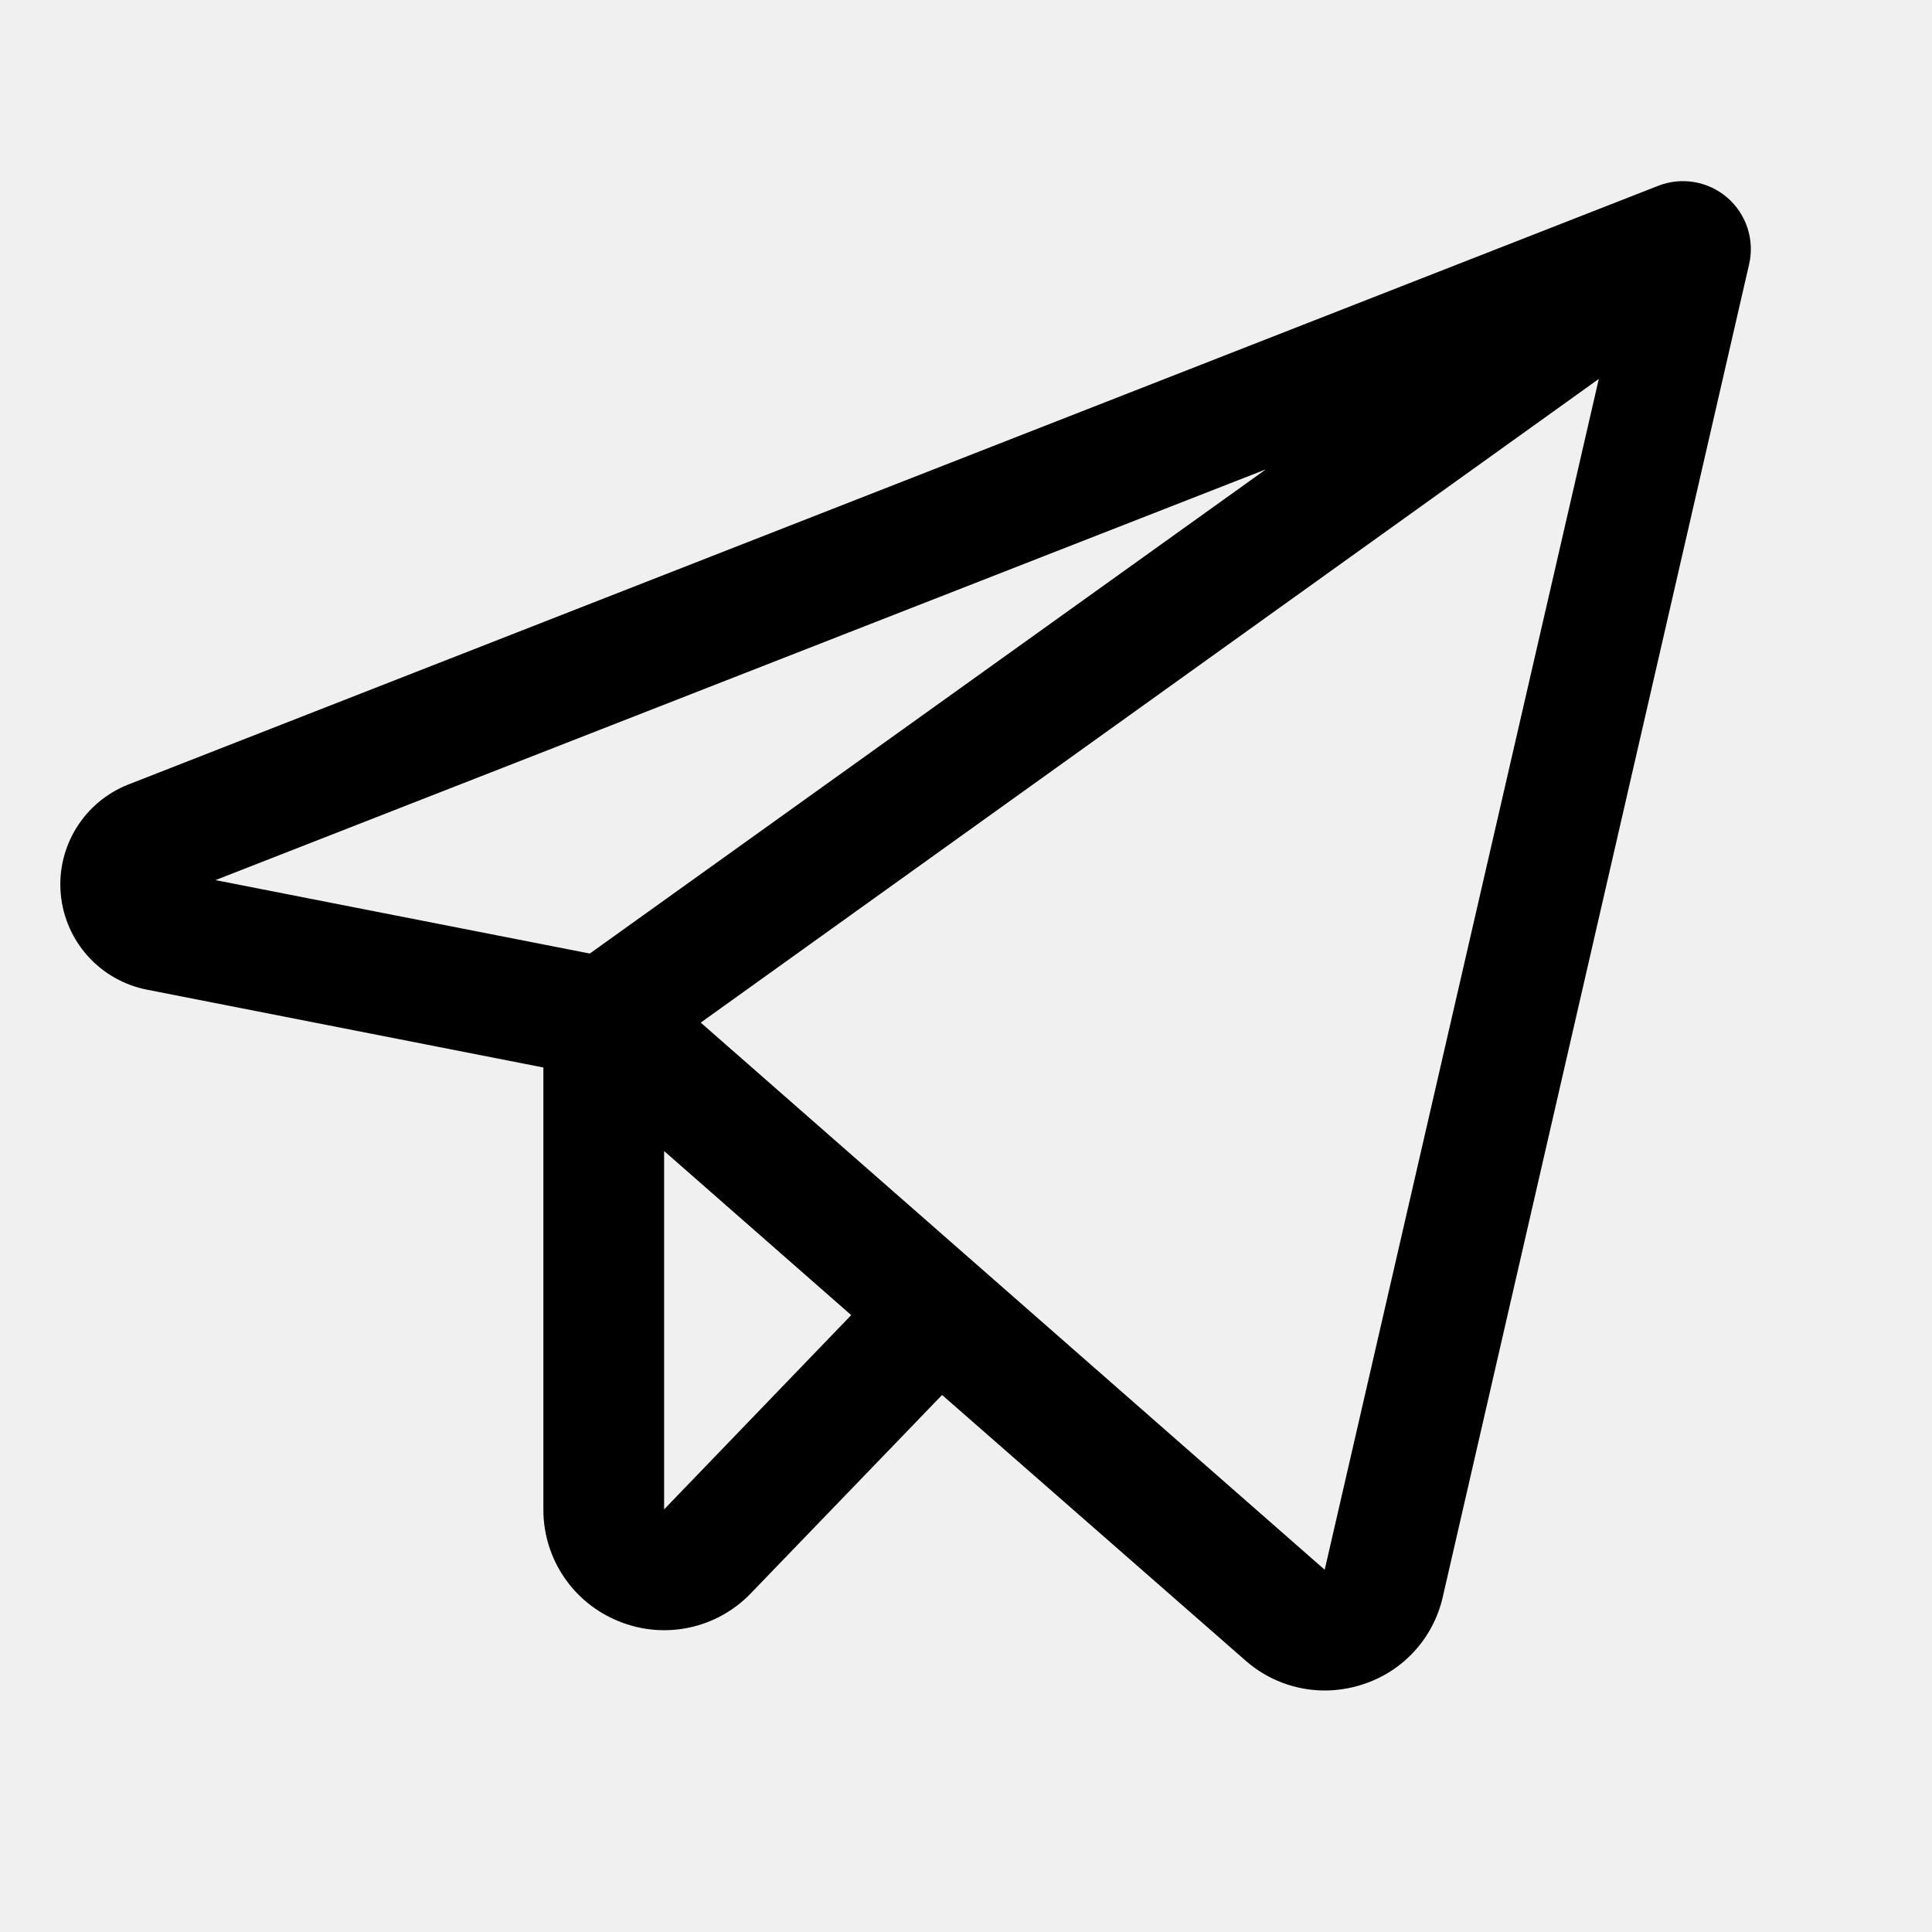
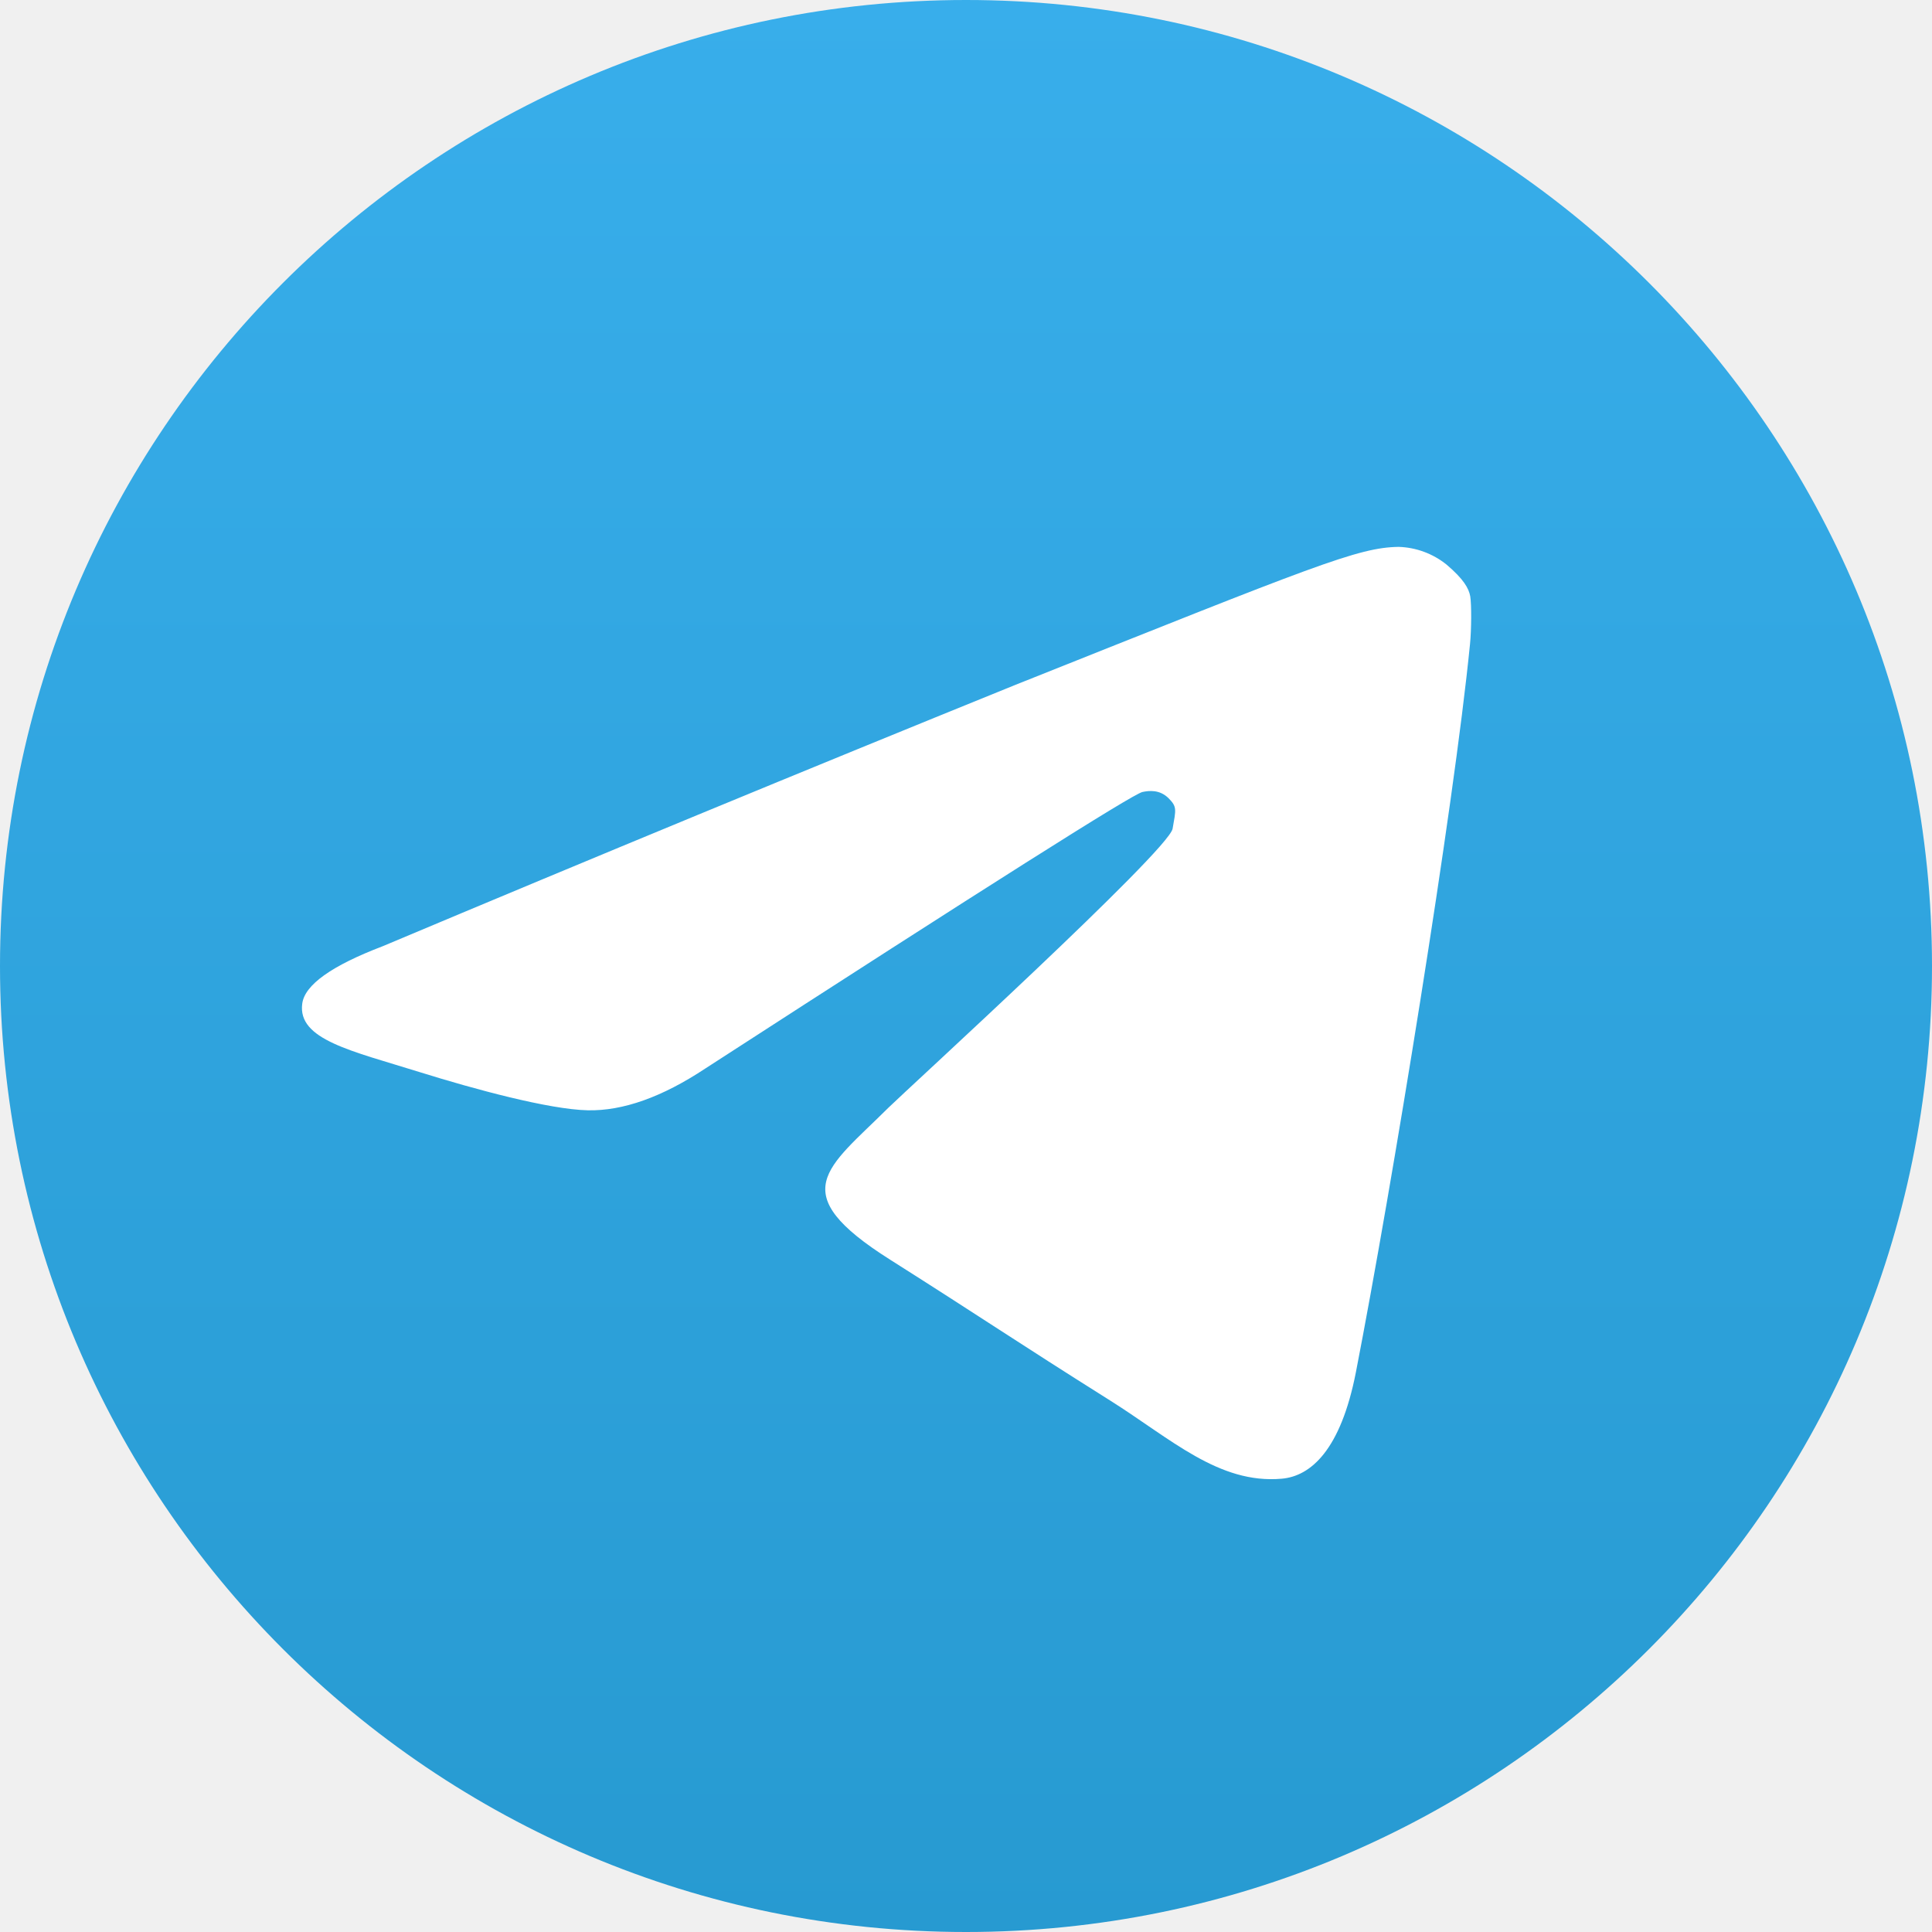
- <svg xmlns="http://www.w3.org/2000/svg" viewBox="0 0 256 256" fill="currentColor">
-   <path d="M228.88,26.19a9,9,0,0,0-9.16-1.57L17.06,103.93a14.22,14.22,0,0,0,2.43,27.21L72,141.45V200a15.92,15.92,0,0,0,10,14.83,15.91,15.91,0,0,0,17.51-3.73l25.32-26.26L165,220a15.88,15.88,0,0,0,10.51,4,16.3,16.3,0,0,0,5-.79,15.85,15.85,0,0,0,10.67-11.63L231.77,35A9,9,0,0,0,228.88,26.19Zm-61.14,36L78.15,126.35l-49.6-9.73ZM88,200V152.52l24.79,21.74Zm87.53,8L92.85,135.5l119-85.29Z" />
+ <svg xmlns="http://www.w3.org/2000/svg" width="16" height="16" viewBox="0 0 16 16">
+   <defs>
+     <linearGradient id="a" x1="50%" x2="50%" y1="0%" y2="100%">
+       <stop offset="0%" stop-color="#38AEEB" />
+       <stop offset="100%" stop-color="#279AD1" />
+     </linearGradient>
+   </defs>
+   <g fill="none" fill-rule="evenodd">
+     <circle cx="8" cy="8" r="8" fill="url(#a)" />
+     <path fill="#FFF" d="M3.17 7.836a437.18 437.18 0 0 1 5.236-2.163c2.493-.994 2.84-1.139 3.177-1.144a.666.666 0 0 1 .397.147c.141.12.184.196.196.263.011.067.01.276-.002.395-.135 1.361-.648 4.504-.945 6.03-.126.645-.374.861-.614.882-.521.046-.917-.33-1.422-.648-.79-.497-1.054-.68-1.82-1.165-.887-.56-.522-.755-.017-1.258.132-.131 2.322-2.13 2.355-2.312.028-.16.038-.181-.034-.253-.073-.072-.16-.063-.216-.051-.08.017-1.286.78-3.62 2.29-.358.237-.682.352-.973.346-.32-.007-.937-.174-1.395-.317-.563-.176-1.01-.268-.97-.566.02-.155.242-.314.667-.476z" />
+   </g>
</svg>
